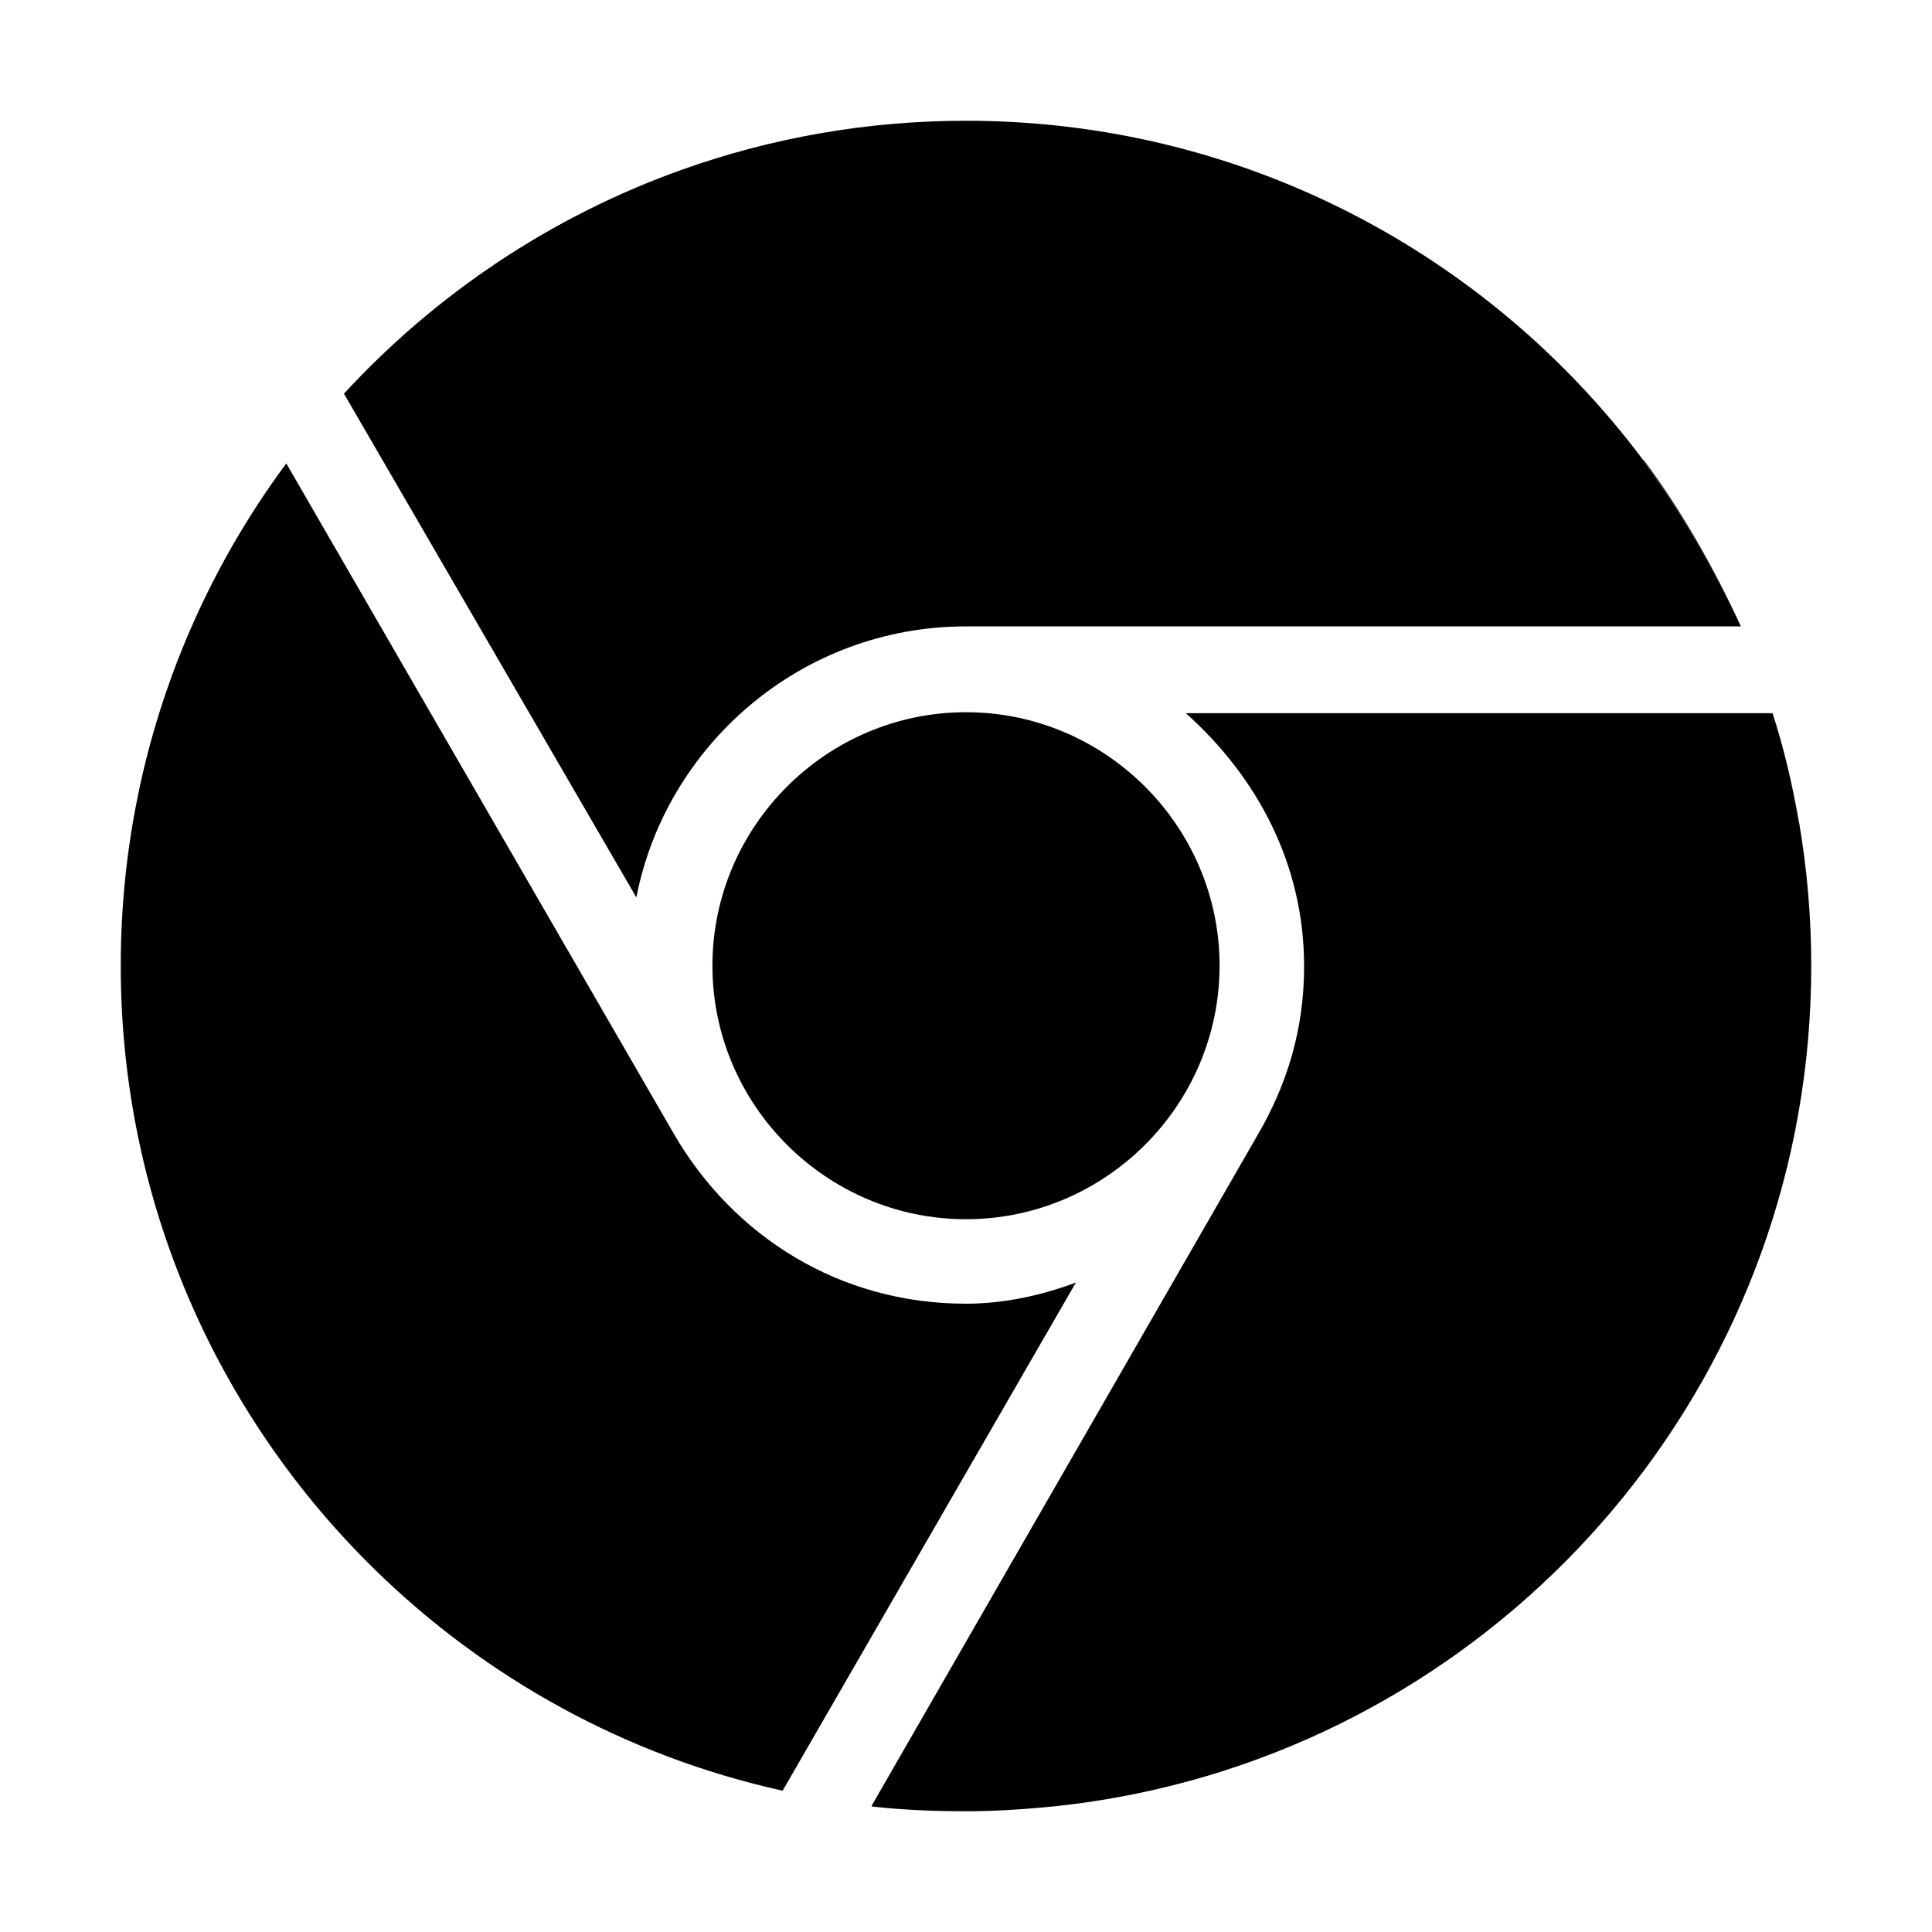
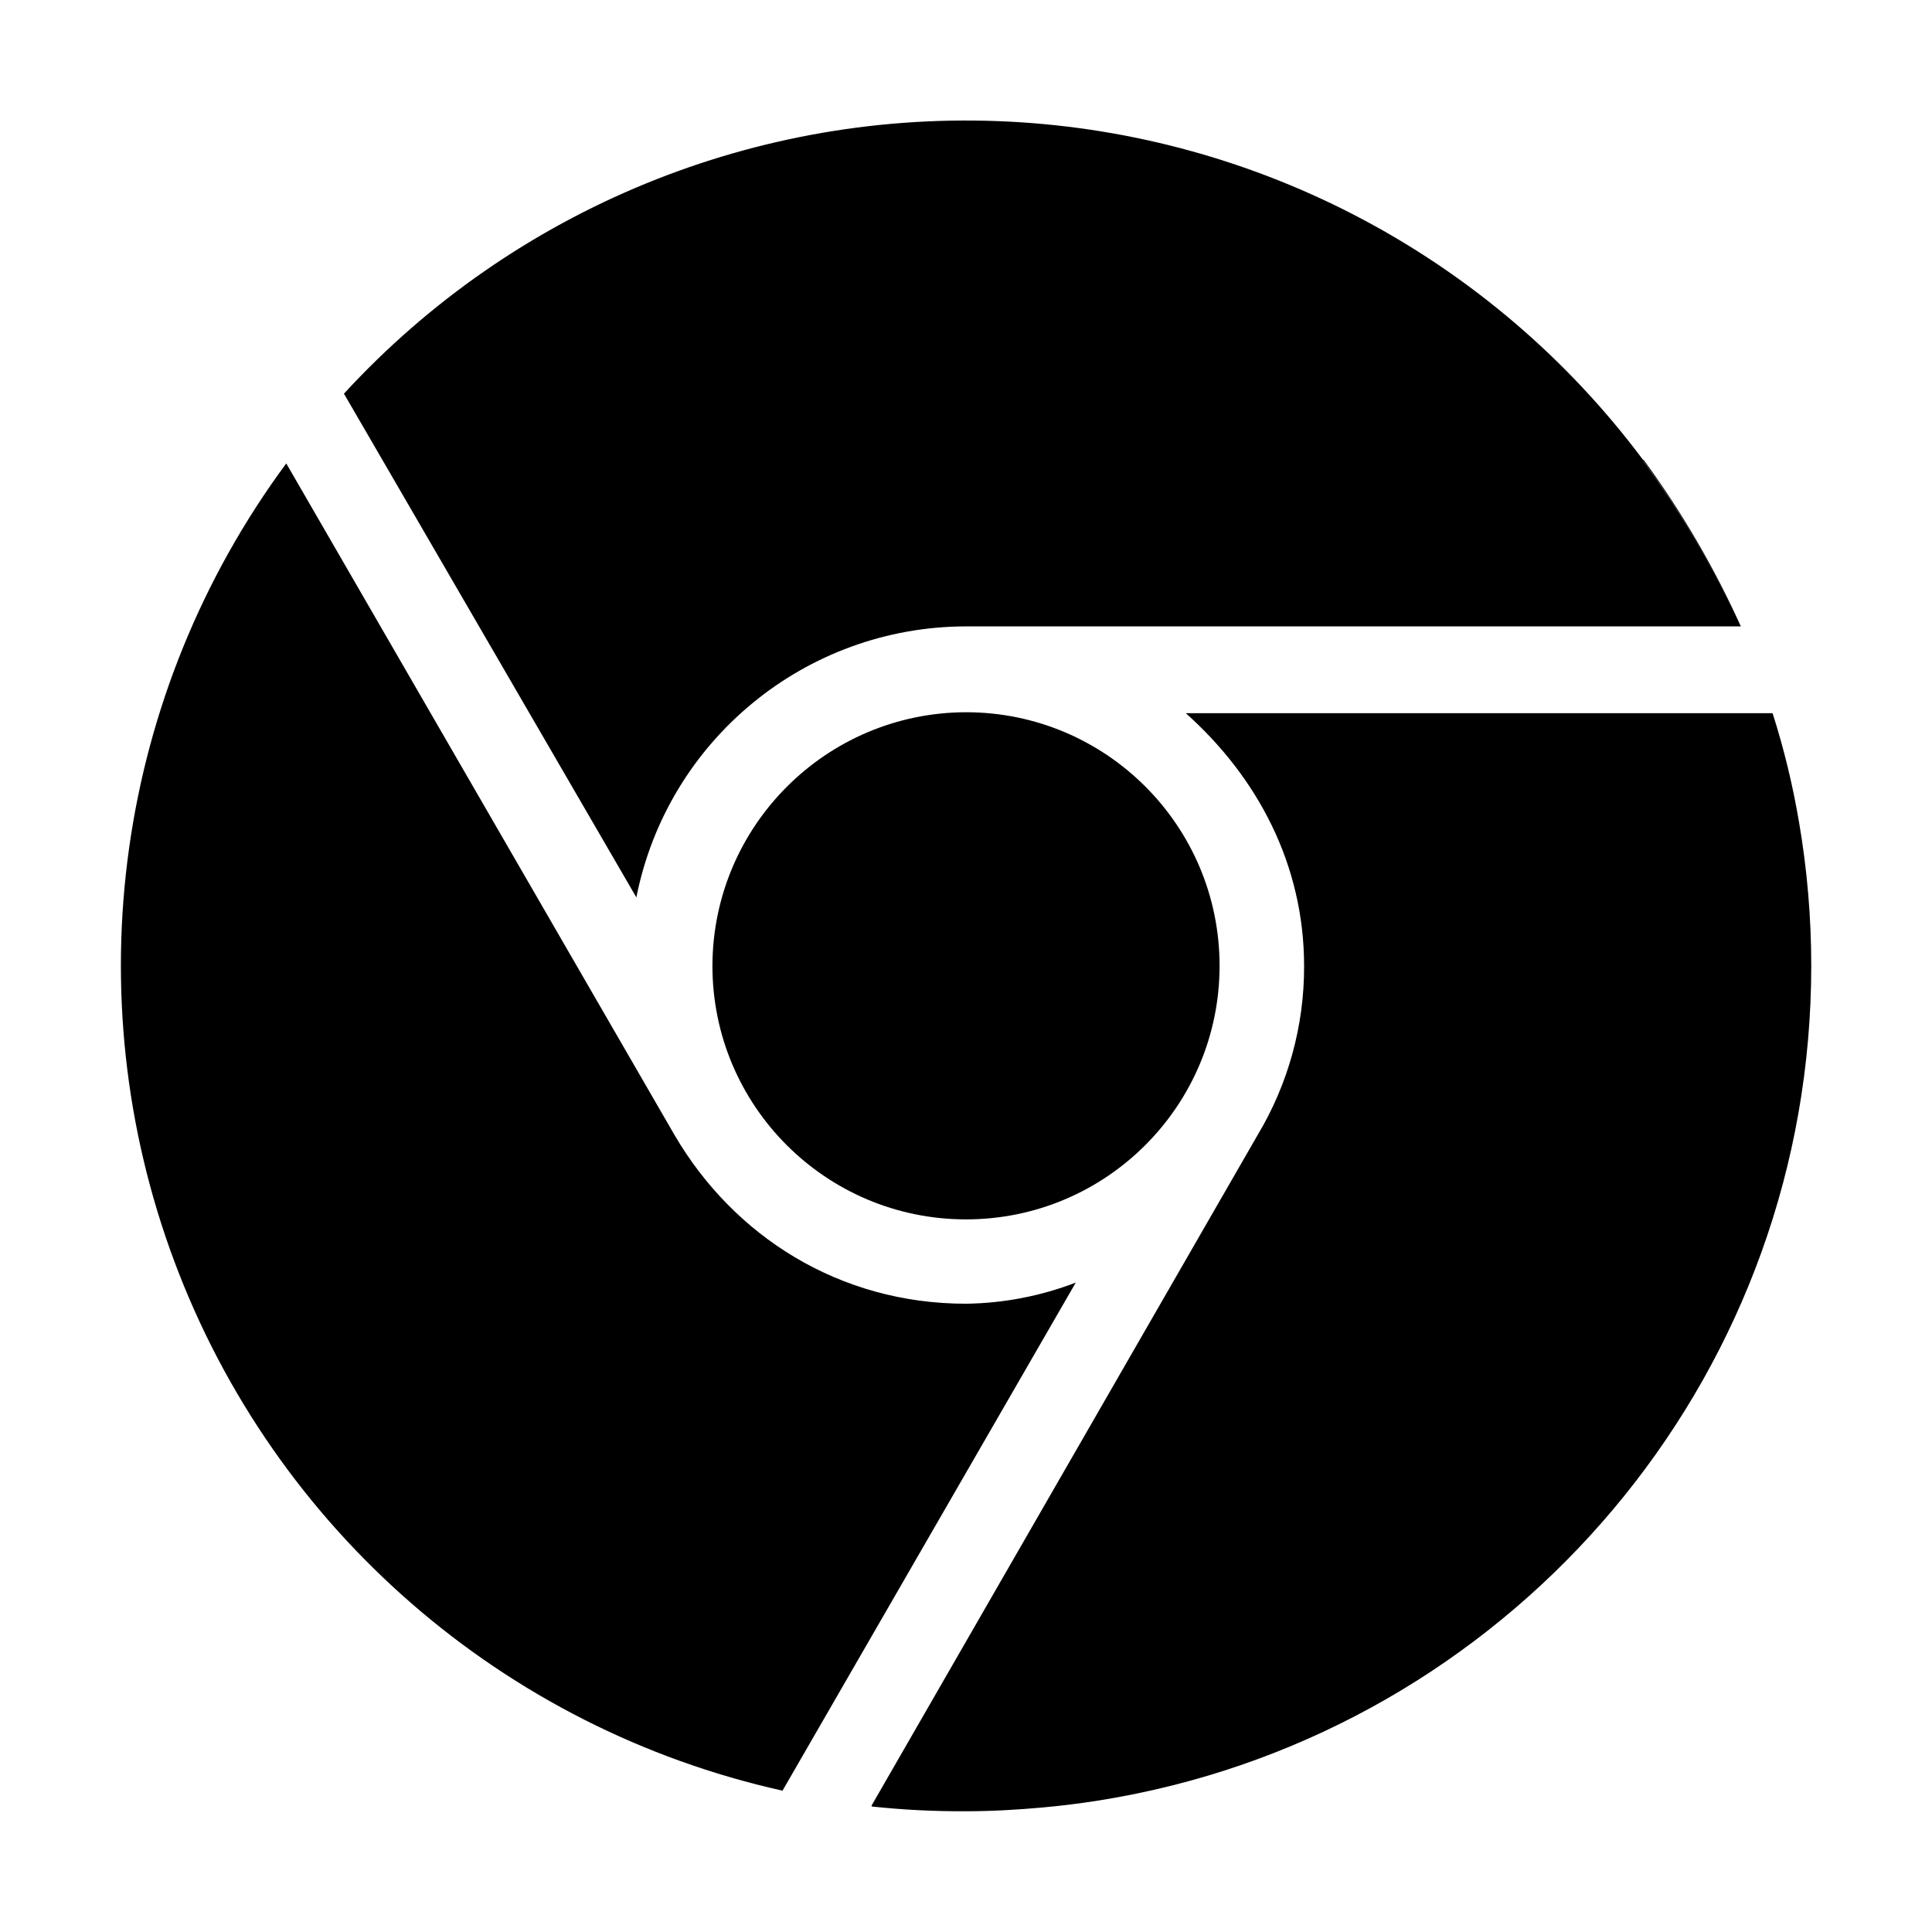
- <svg xmlns="http://www.w3.org/2000/svg" version="1.1" id="Layer_1" x="0px" y="0px" width="512px" height="512px" viewBox="0 0 512 512" enable-background="new 0 0 512 512" xml:space="preserve">
-   <g>
-     <path d="M188.8,255.925c0,36.946,30.243,67.178,67.2,67.178s67.199-30.231,67.199-67.178c0-36.945-30.242-67.179-67.199-67.179   S188.8,218.98,188.8,255.925z" />
-     <path d="M476.752,217.795c-0.009,0.005-0.016,0.038-0.024,0.042c-1.701-9.877-4.04-19.838-6.989-28.838h-0.107   c2.983,9,5.352,19,7.072,29h-0.002c-1.719-10-4.088-20-7.07-29h-155.39c19.044,17,31.358,40.175,31.358,67.052   c0,16.796-4.484,31.284-12.314,44.724L231.044,478.452c0,0-0.009,0.264-0.014,0.264l-0.01,0.284c0.005,0,0.009,0,0.015,0   l-0.005-0.262c8.203,0.92,16.531,1.262,24.97,1.262c6.842,0,13.609-0.393,20.299-1.002c10.135-0.911,20.077-2.519,29.777-4.733   C405.68,451.525,480,362.404,480,255.941C480,242.942,478.879,230.188,476.752,217.795z" />
-     <path d="M256,345.496c-33.601,0-61.601-17.91-77.285-44.785L76.006,123.047l-0.137-0.236   c-10.293,13.896-19.015,29.022-25.903,45.123C38.407,194.945,32,224.686,32,255.925c0,62.695,25.784,119.36,67.316,160.009   c29.342,28.719,66.545,49.433,108.088,58.619l0.029-0.051l77.683-134.604C276.157,343.256,266.085,345.496,256,345.496z" />
-     <path d="M91.292,104.575l77.35,133.25C176.483,197.513,212.315,166,256,166h205.172c-6.921-15-15.594-30.324-25.779-43.938   c0.039,0.021,0.078,0.053,0.117,0.074C445.644,135.712,454.278,151,461.172,166h0.172c-6.884-15-15.514-30.38-25.668-43.99   c-0.115-0.06-0.229-0.168-0.342-0.257C394.475,67.267,329.359,32,256,32c-26.372,0-51.673,4.569-75.172,12.936   c-34.615,12.327-65.303,32.917-89.687,59.406l0.142,0.243C91.286,104.581,91.289,104.578,91.292,104.575z" />
-   </g>
+ <svg xmlns="http://www.w3.org/2000/svg" width="512" height="512" viewBox="0 0 512 512">
+   <path d="M188.8,255.93A67.2,67.2,0,1,0,256,188.75,67.38,67.38,0,0,0,188.8,255.93Z" />
+   <path d="M476.75,217.79s0,0,0,.05a206.63,206.63,0,0,0-7-28.84h-.11a202.16,202.16,0,0,1,7.07,29h0a203.5,203.5,0,0,0-7.07-29H314.24c19.05,17,31.36,40.17,31.36,67.05a86.55,86.55,0,0,1-12.31,44.73L231,478.45a2.44,2.44,0,0,1,0,.27V479h0v-.26A224,224,0,0,0,256,480c6.84,0,13.61-.39,20.3-1a222.91,222.91,0,0,0,29.78-4.74C405.68,451.52,480,362.4,480,255.94A225.25,225.25,0,0,0,476.75,217.79Z" />
+   <path d="M256,345.5c-33.6,0-61.6-17.91-77.29-44.79L76,123.05l-.14-.24A224,224,0,0,0,207.4,474.55l0-.05,77.69-134.6A84.13,84.13,0,0,1,256,345.5Z" />
+   <path d="M91.29,104.57l77.35,133.25A89.19,89.19,0,0,1,256,166H461.17a246.51,246.51,0,0,0-25.78-43.94l.12.08A245.26,245.26,0,0,1,461.17,166h.17a245.91,245.91,0,0,0-25.66-44,2.63,2.63,0,0,1-.35-.26A223.93,223.93,0,0,0,91.14,104.34l.14.24Z" />
</svg>
